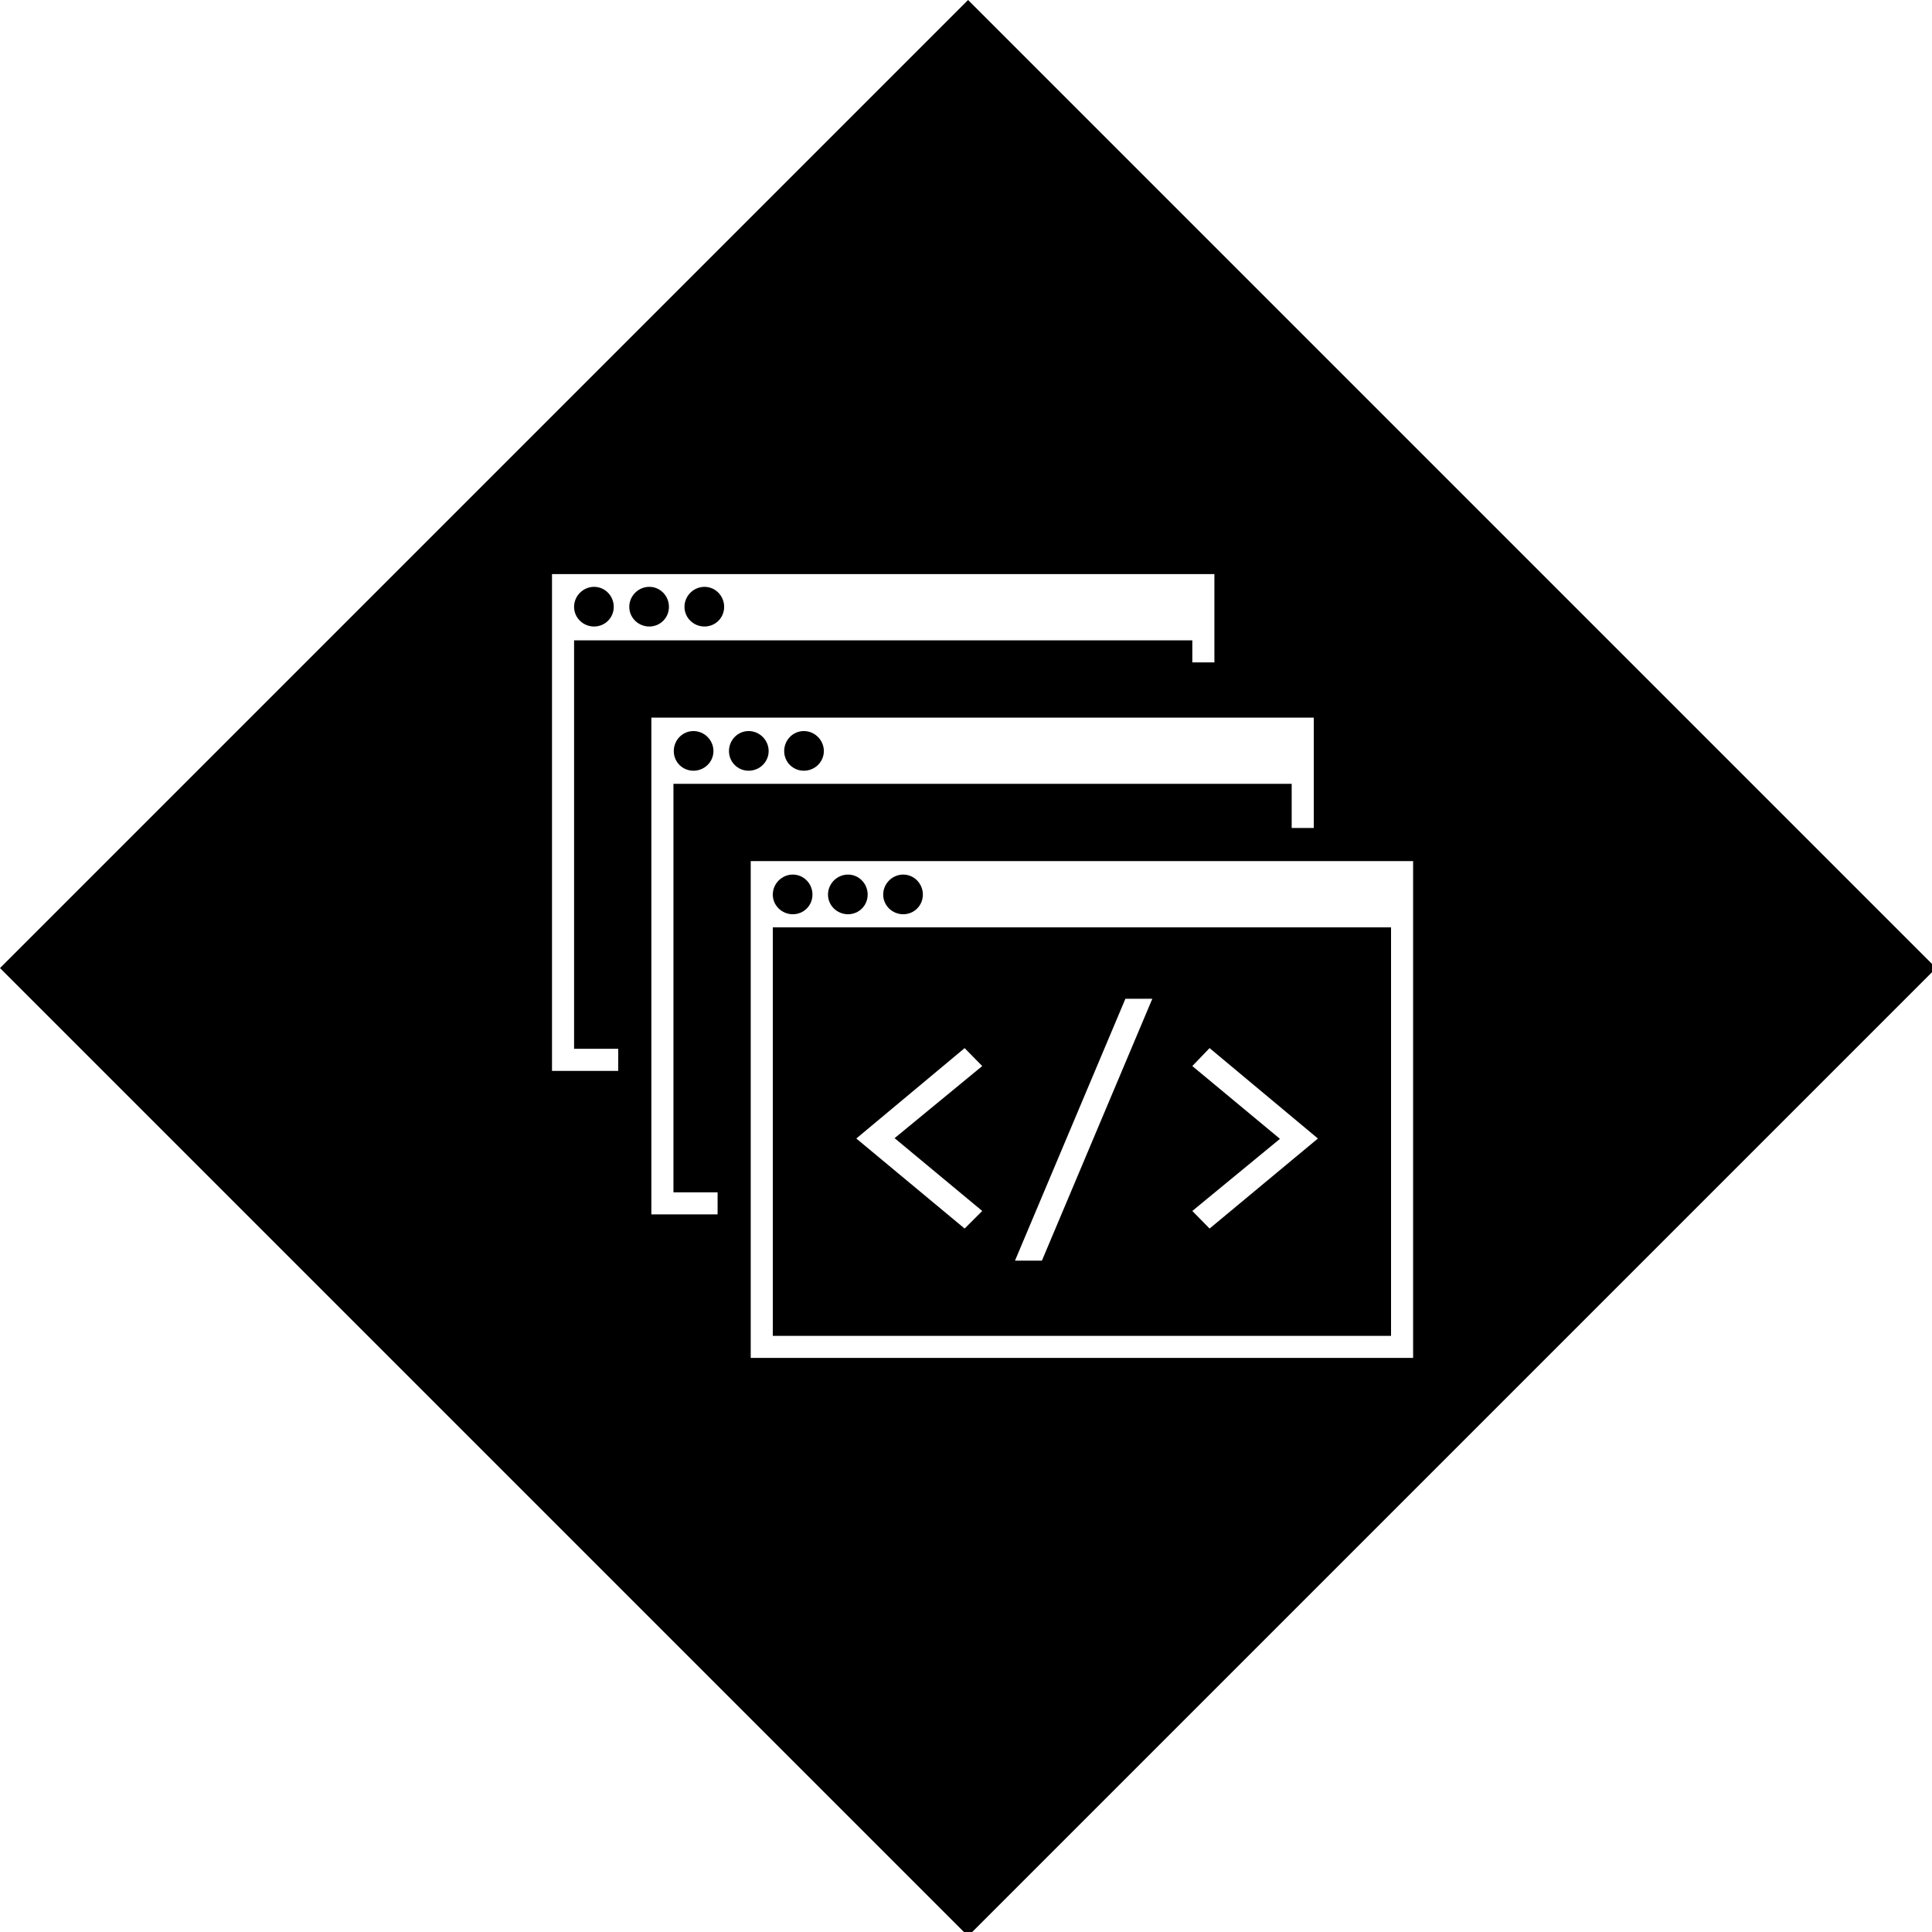
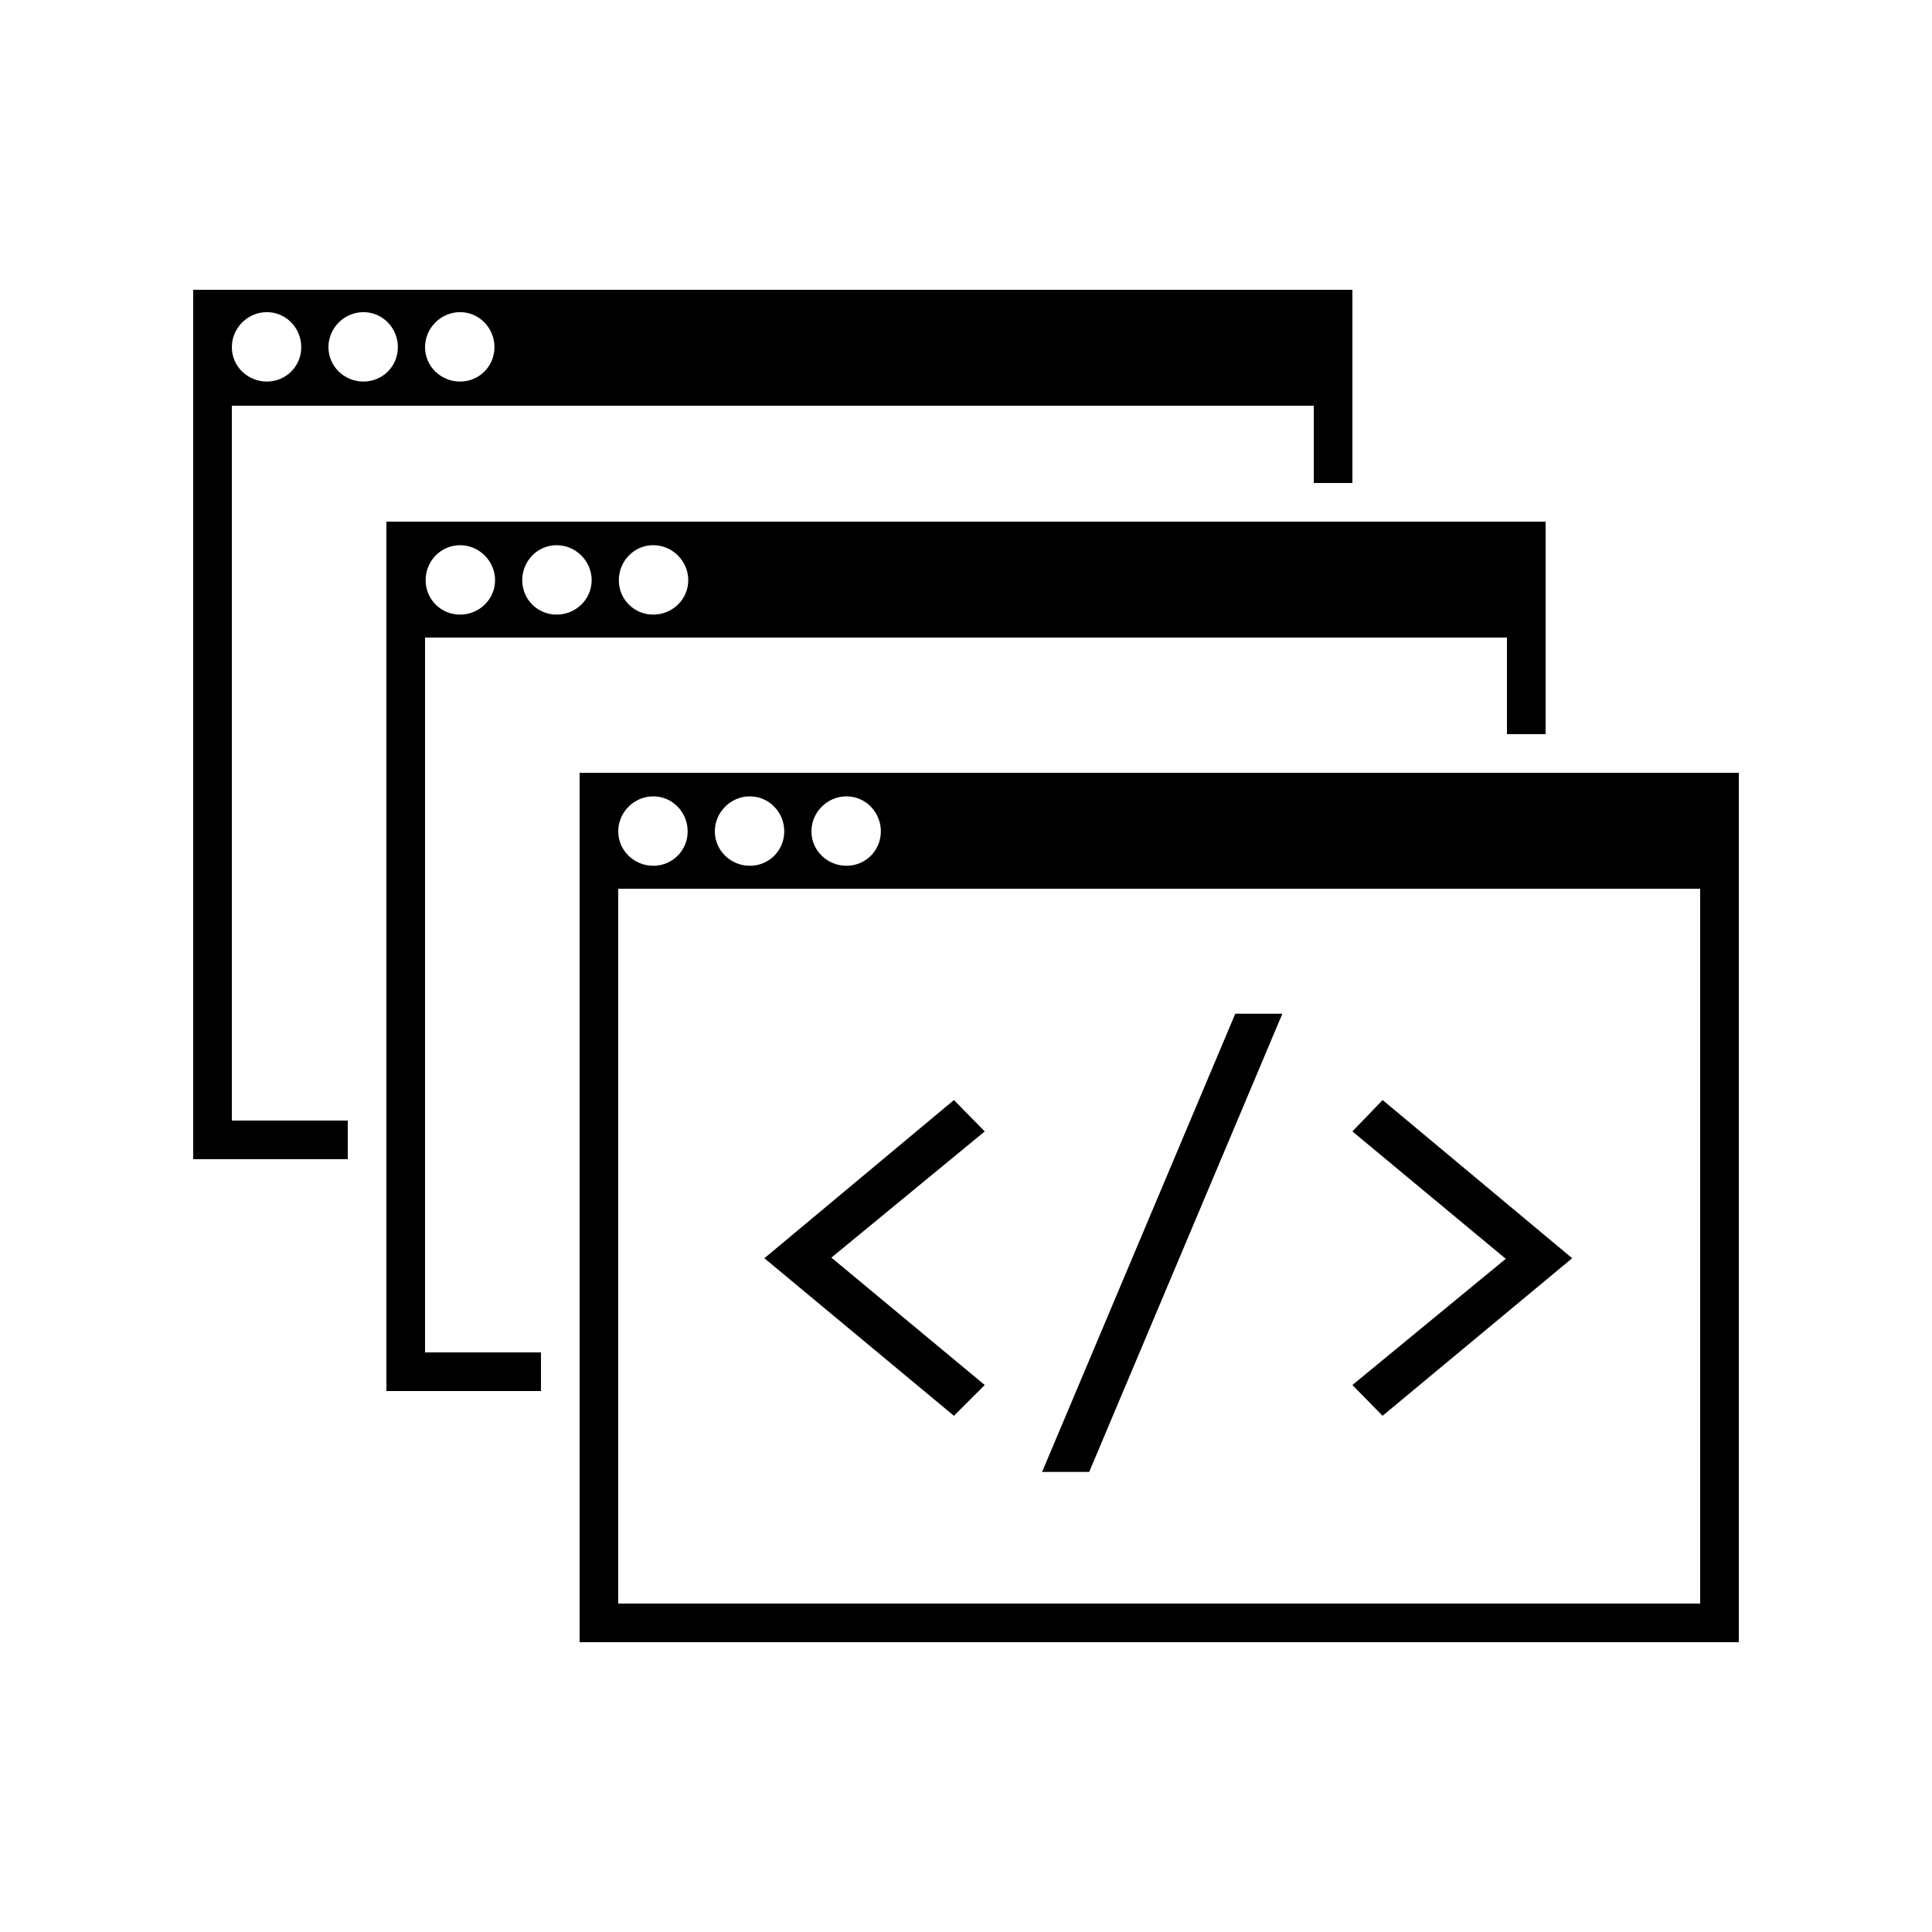
- <svg xmlns="http://www.w3.org/2000/svg" width="175" height="175">
-   <path d="M 87.688,0 0,87.688 87.312,175 l 0.75,0 L 175,88.062 175,87.312 87.688,0 z M 50,52 l 60,0 0,8 -2,0 0,-2 -56,0 0,37 4,0 0,2 -6,0 0,-45 z m 3.812,1.156 c -0.992,0 -1.812,0.82 -1.812,1.812 0,0.992 0.82,1.781 1.812,1.781 0.992,0 1.781,-0.789 1.781,-1.781 0,-0.992 -0.789,-1.812 -1.781,-1.812 z m 5,0 c -0.992,0 -1.812,0.82 -1.812,1.812 0,0.992 0.82,1.781 1.812,1.781 0.992,0 1.781,-0.789 1.781,-1.781 0,-0.992 -0.789,-1.812 -1.781,-1.812 z m 5,0 c -0.992,0 -1.812,0.82 -1.812,1.812 0,0.992 0.82,1.781 1.812,1.781 0.992,0 1.781,-0.789 1.781,-1.781 0,-0.992 -0.789,-1.812 -1.781,-1.812 z M 59,65 l 60,0 0,10 -2,0 0,-4 -56,0 0,37 4,0 0,2 -6,0 0,-45 z m 3.812,1.219 c -0.992,0 -1.781,0.82 -1.781,1.812 0,0.992 0.789,1.781 1.781,1.781 0.992,0 1.812,-0.789 1.812,-1.781 0,-0.992 -0.82,-1.812 -1.812,-1.812 z m 5,0 c -0.992,0 -1.781,0.82 -1.781,1.812 0,0.992 0.789,1.781 1.781,1.781 0.992,0 1.812,-0.789 1.812,-1.781 0,-0.992 -0.82,-1.812 -1.812,-1.812 z m 5,0 c -0.992,0 -1.781,0.82 -1.781,1.812 0,0.992 0.789,1.781 1.781,1.781 0.992,0 1.812,-0.789 1.812,-1.781 0,-0.992 -0.82,-1.812 -1.812,-1.812 z M 68,78 l 60,0 0,45 -60,0 0,-45 z m 3.812,1.219 c -0.992,0 -1.812,0.82 -1.812,1.812 0,0.992 0.82,1.781 1.812,1.781 0.992,0 1.781,-0.789 1.781,-1.781 0,-0.992 -0.789,-1.812 -1.781,-1.812 z m 5,0 c -0.992,0 -1.812,0.82 -1.812,1.812 0,0.992 0.82,1.781 1.812,1.781 0.992,0 1.781,-0.789 1.781,-1.781 0,-0.992 -0.789,-1.812 -1.781,-1.812 z m 5,0 c -0.992,0 -1.812,0.82 -1.812,1.812 0,0.992 0.82,1.781 1.812,1.781 0.992,0 1.781,-0.789 1.781,-1.781 0,-0.992 -0.789,-1.812 -1.781,-1.812 z M 70,84 l 0,37 56,0 0,-37 -56,0 z m 31.938,6.469 2.438,0 -10,23.719 -2.438,0 10,-23.719 z m -14.562,4.469 1.594,1.625 -7.938,6.531 7.938,6.594 -1.594,1.594 -9.812,-8.156 9.812,-8.188 z m 22.188,0 9.812,8.188 -9.812,8.156 L 108,109.688 115.938,103.156 108,96.562 l 1.562,-1.625 z" style="color: #000000;" />
+ <svg xmlns="http://www.w3.org/2000/svg" width="100" height="100" version="1.1">
+   <path shape-rendering="crispEdges" d="M 30,40 V 85 H 90 V 40 Z m 1.797,1.016 h 14 v 4 h -14 z M 32,46 H 88 V 83 H 32 Z" />
+   <path d="m 21.328,27.516 v 5 h 15 v -5 z M 23.812,28.219 c 0.992,0 1.812,0.82 1.812,1.812 0,0.992 -0.82,1.781 -1.812,1.781 -0.992,0 -1.781,-0.789 -1.781,-1.781 0,-0.992 0.789,-1.812 1.781,-1.812 z m 5,0 c 0.992,0 1.812,0.82 1.812,1.812 0,0.992 -0.82,1.781 -1.812,1.781 -0.992,0 -1.781,-0.789 -1.781,-1.781 0,-0.992 0.789,-1.812 1.781,-1.812 z m 5,0 c 0.992,0 1.812,0.82 1.812,1.812 0,0.992 -0.82,1.781 -1.812,1.781 -0.992,0 -1.781,-0.789 -1.781,-1.781 0,-0.992 0.789,-1.812 1.781,-1.812 z" />
+   <path d="m 31.297,40.516 v 5 h 15 v -5 z M 33.812,41.219 c 0.992,0 1.781,0.82 1.781,1.812 0,0.992 -0.789,1.781 -1.781,1.781 -0.992,0 -1.812,-0.789 -1.812,-1.781 0,-0.992 0.82,-1.812 1.812,-1.812 z m 5,0 c 0.992,0 1.781,0.82 1.781,1.812 0,0.992 -0.789,1.781 -1.781,1.781 -0.992,0 -1.812,-0.789 -1.812,-1.781 0,-0.992 0.82,-1.812 1.812,-1.812 z m 5,0 c 0.992,0 1.781,0.82 1.781,1.812 0,0.992 -0.789,1.781 -1.781,1.781 -0.992,0 -1.812,-0.789 -1.812,-1.781 0,-0.992 0.82,-1.812 1.812,-1.812 z" />
+   <path shape-rendering="crispEdges" d="m 20,27 v 45 h 8 V 70 H 22 V 33 h 56 v 5 h 2 V 27 Z m 1.828,1.016 h 14 v 4 h -14 z" />
+   <path d="m 11.297,15.453 v 5 h 15 v -5 z M 13.812,16.156 c 0.992,0 1.781,0.82 1.781,1.812 0,0.992 -0.789,1.781 -1.781,1.781 C 12.82,19.75 12,18.961 12,17.969 c 0,-0.992 0.82,-1.812 1.812,-1.812 z m 5,0 c 0.992,0 1.781,0.82 1.781,1.812 0,0.992 -0.789,1.781 -1.781,1.781 C 17.82,19.75 17,18.961 17,17.969 c 0,-0.992 0.82,-1.812 1.812,-1.812 z m 5,0 c 0.992,0 1.781,0.82 1.781,1.812 0,0.992 -0.789,1.781 -1.781,1.781 C 22.82,19.75 22,18.961 22,17.969 c 0,-0.992 0.82,-1.812 1.812,-1.812 z" />
+   <path shape-rendering="crispEdges" d="m 10,15 v 45 h 8 V 58 H 12 V 21 h 56 v 4 h 2 V 15 Z m 1.797,0.953 h 14 v 4 h -14 z" />
+   <path d="m 63.938,52.469 -10,23.719 h 2.438 l 10,-23.719 z m -14.562,4.469 -9.812,8.188 9.812,8.156 1.594,-1.594 -7.938,-6.594 7.938,-6.531 z m 22.188,0 L 70,58.562 77.938,65.156 70,71.688 71.562,73.281 81.375,65.125 Z" />
</svg>
